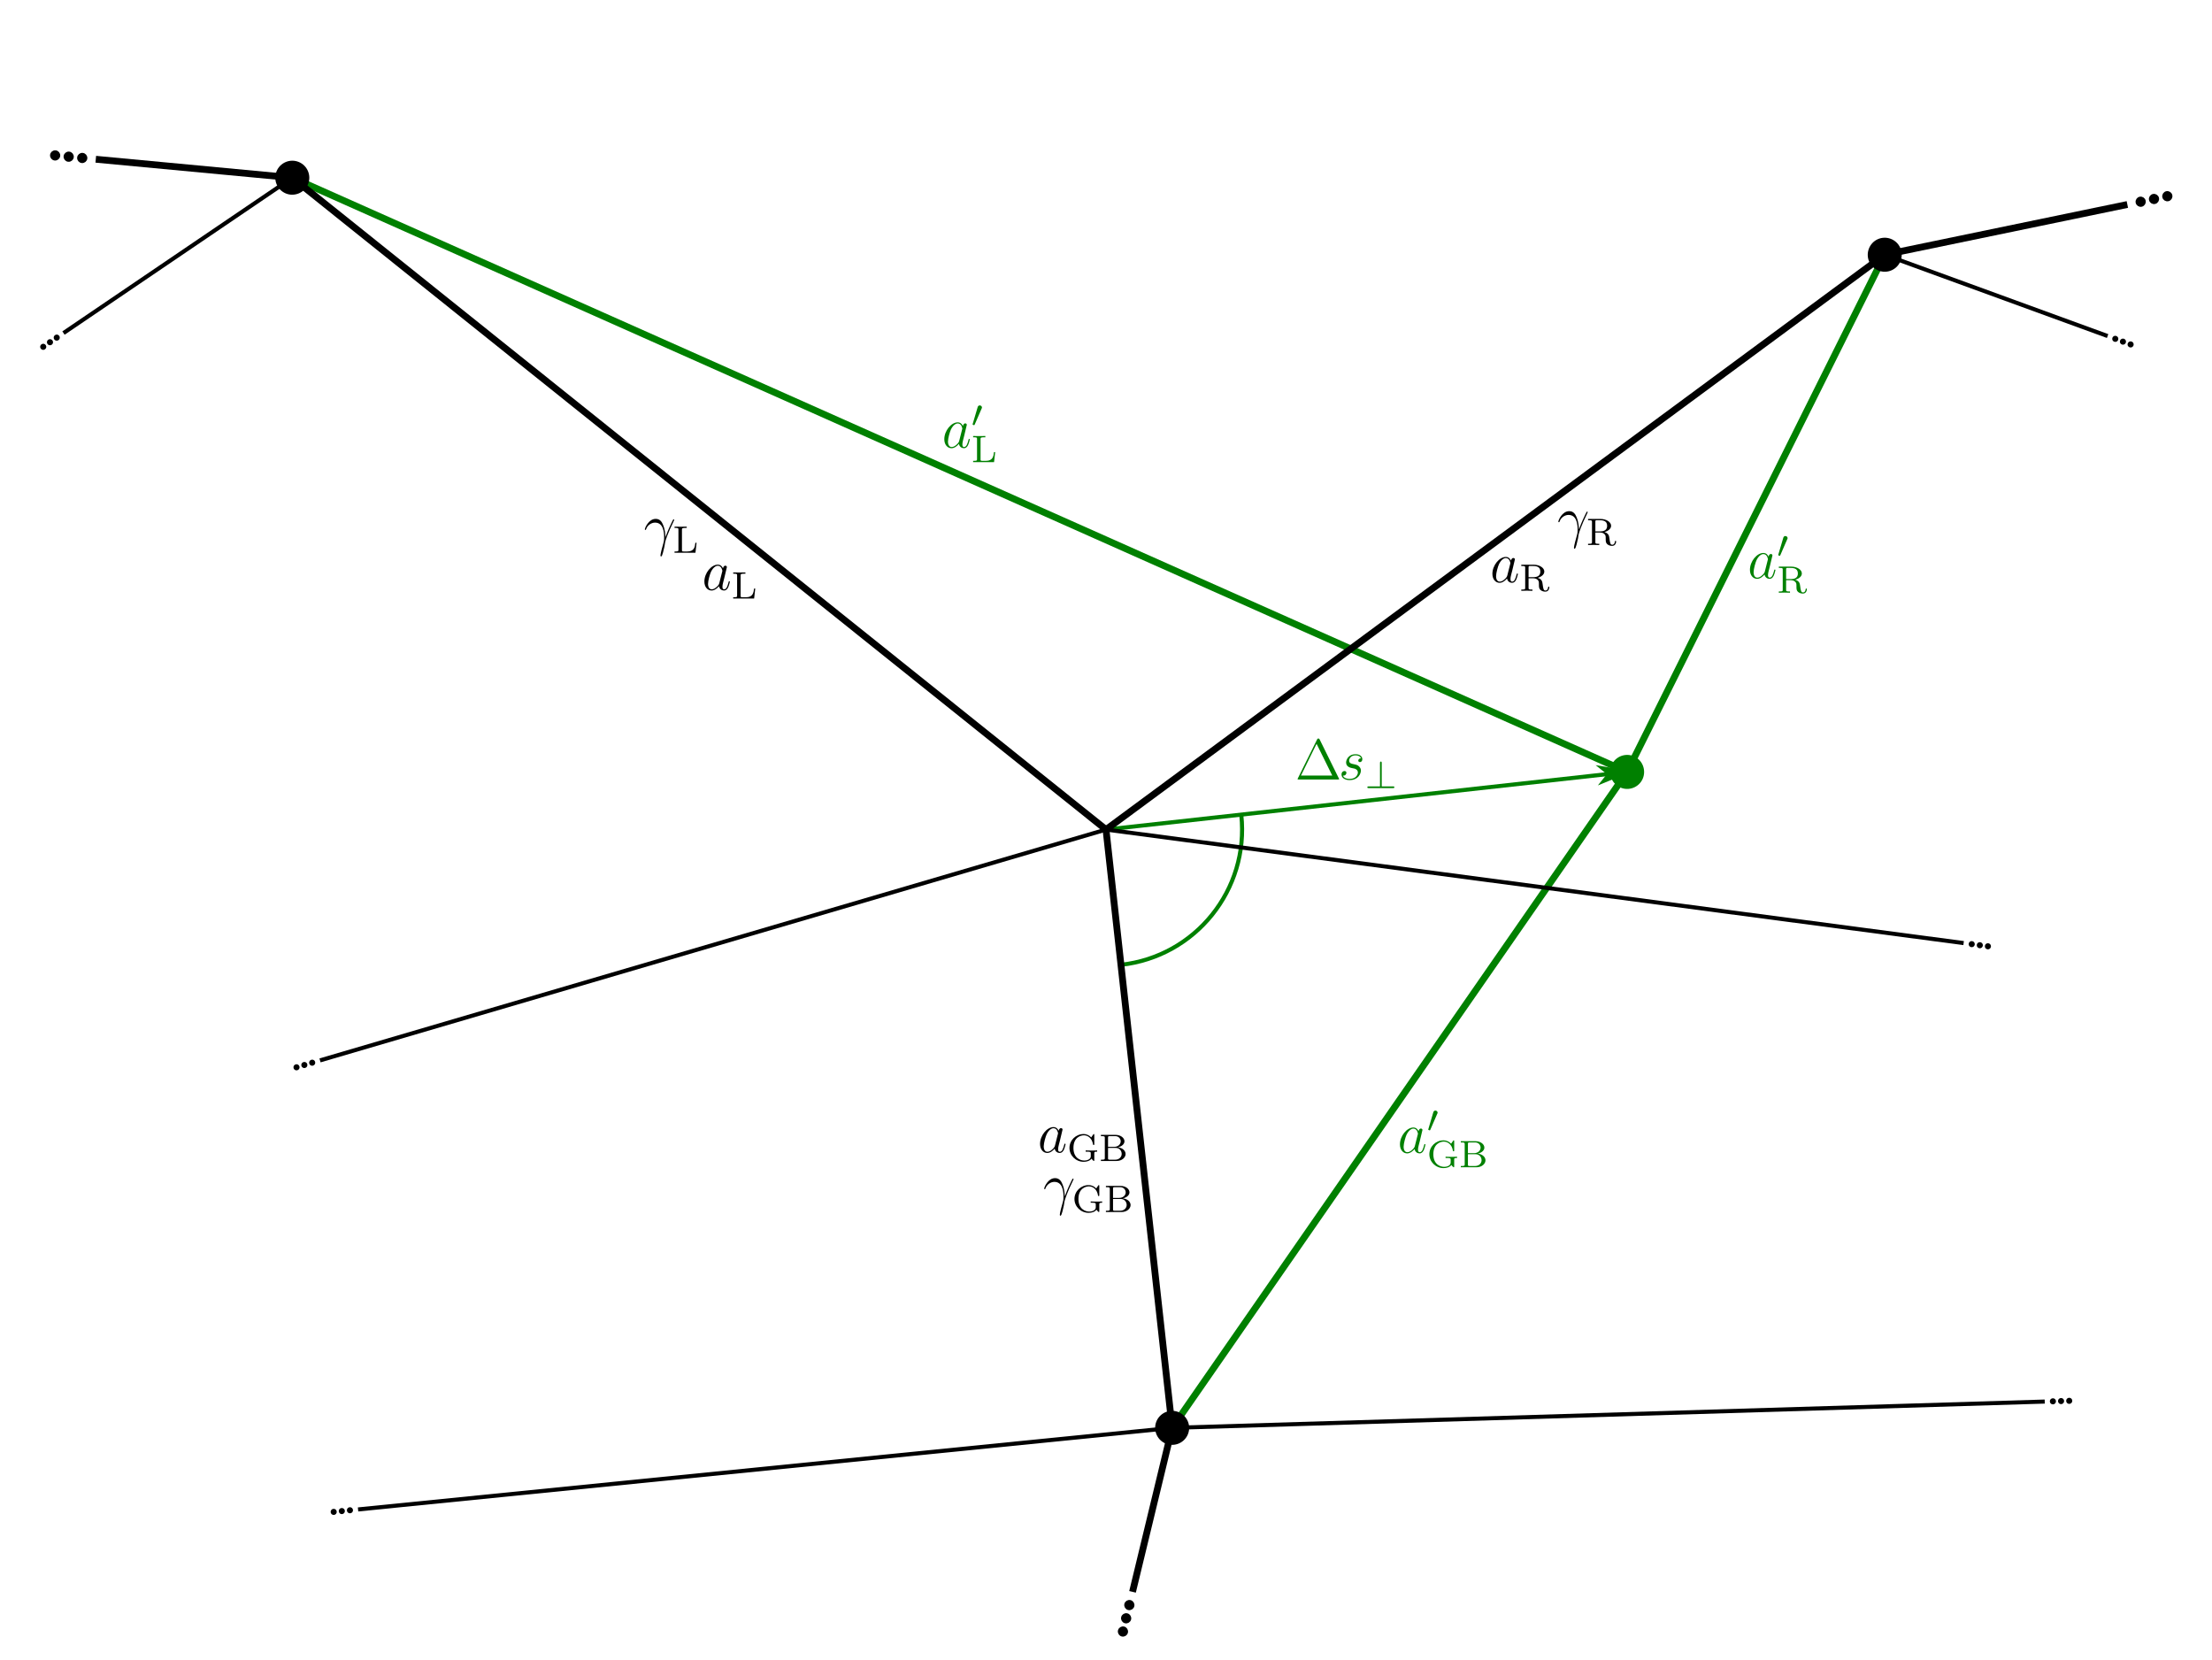
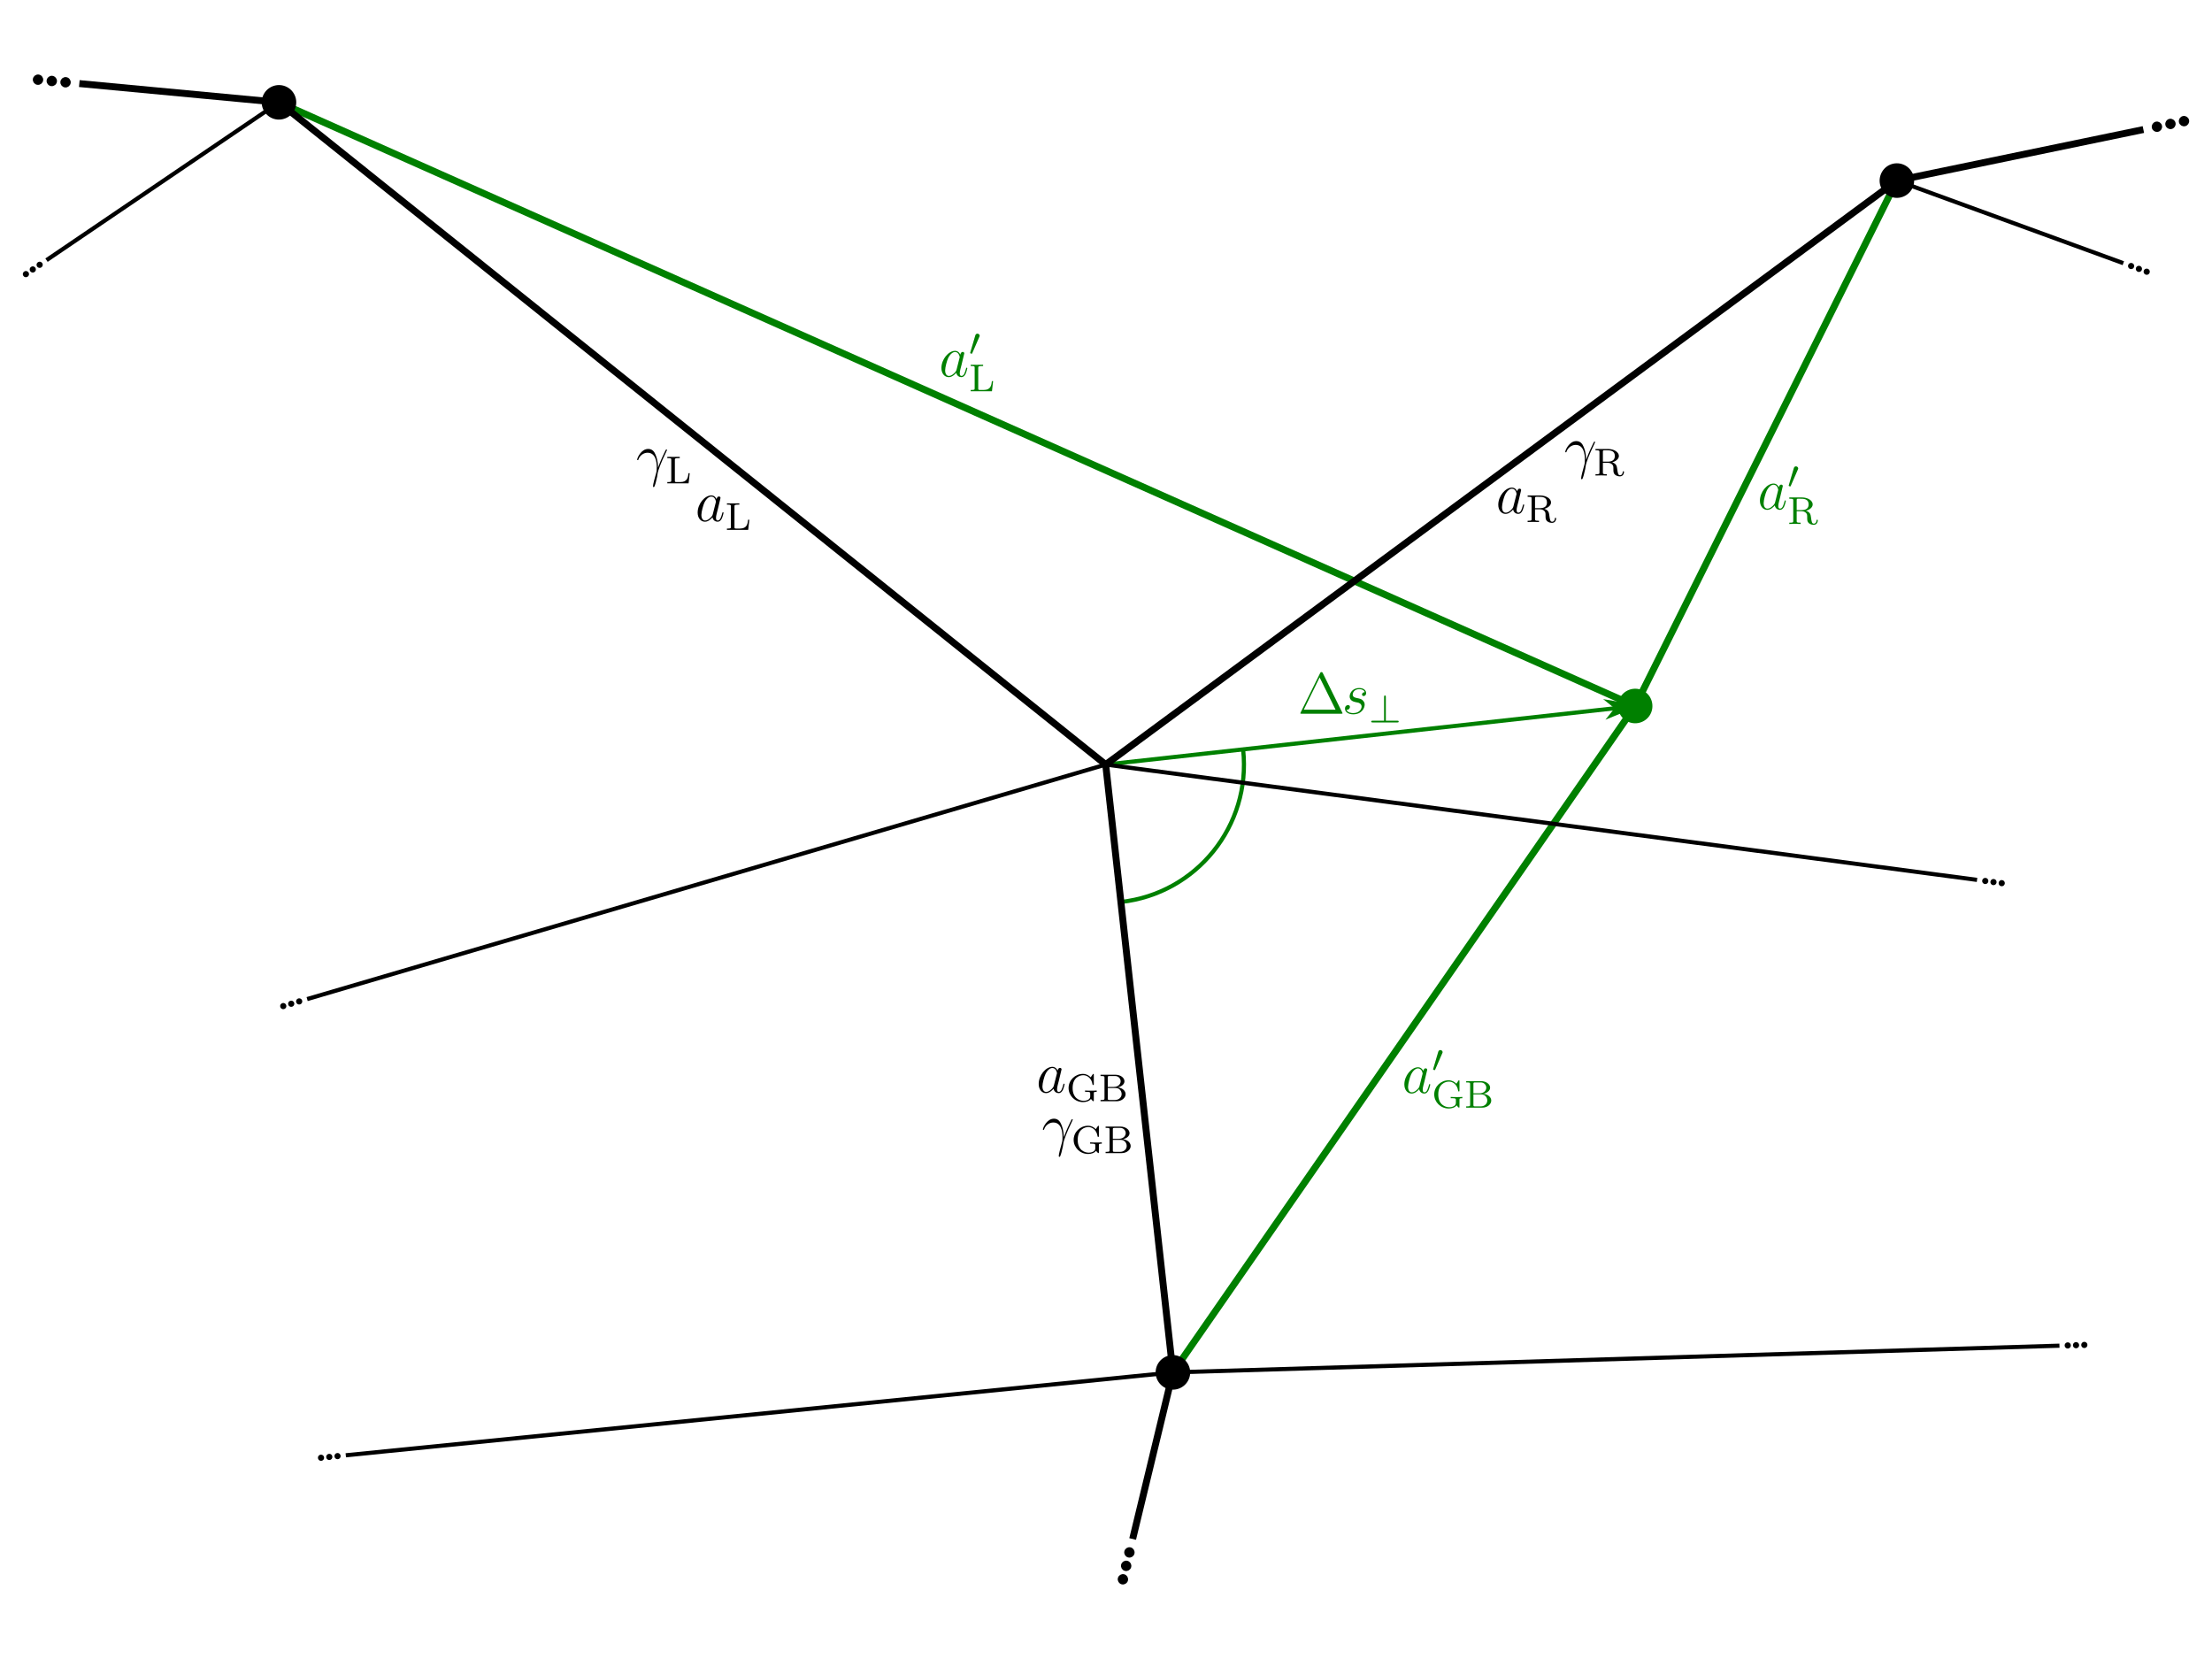
- <svg xmlns="http://www.w3.org/2000/svg" width="6.4in" height="4.8in" viewBox="0 0 162.56 121.92" version="1.1" id="svg1">
+ <svg xmlns="http://www.w3.org/2000/svg" width="160mm" height="120mm" viewBox="0 0 160 120" version="1.1" id="svg1">
  <defs id="defs1">
    <marker style="overflow:visible" id="DartArrow" refX="5" refY="0" orient="auto-start-reverse" markerWidth="1" markerHeight="1" viewBox="0 0 1 1" preserveAspectRatio="xMidYMid">
      <path style="fill:context-stroke;fill-rule:evenodd;stroke:none" d="M 0,0 5,-5 -12.5,0 5,5 Z" transform="scale(-0.5)" id="path11" />
    </marker>
    <marker style="overflow:visible" id="Dot" refX="0" refY="0" orient="auto" markerWidth="1" markerHeight="1" viewBox="0 0 1 1" preserveAspectRatio="xMidYMid">
      <path transform="scale(0.5)" style="fill:context-stroke;fill-rule:evenodd;stroke:none" d="M 5,0 C 5,2.76 2.76,5 0,5 -2.76,5 -5,2.76 -5,0 c 0,-2.76 2.3,-5 5,-5 2.76,0 5,2.24 5,5 z" id="path17" />
    </marker>
    <marker orient="auto-start-reverse" refY="0" refX="0" id="marker9" style="overflow:visible" markerWidth="1" markerHeight="1" viewBox="0 0 1 1" preserveAspectRatio="xMidYMid">
      <g transform="scale(0.5)" id="g9">
        <circle cx="4" cy="0" r="1" style="fill:context-stroke;stroke:context-stroke" id="circle7" />
        <circle cx="8" cy="0" r="1" style="fill:context-stroke;stroke:context-stroke" id="circle8" />
        <circle cx="12" cy="0" r="1" style="fill:context-stroke;stroke:context-stroke" id="circle9" />
      </g>
    </marker>
    <marker orient="auto-start-reverse" refY="0" refX="0" id="ThreeDots" style="overflow:visible" markerWidth="1" markerHeight="1" viewBox="0 0 1 1" preserveAspectRatio="xMidYMid">
      <g transform="scale(0.5)" id="g33">
        <circle cx="4" cy="0" r="1" style="fill:context-stroke;stroke:context-stroke" id="circle31" />
        <circle cx="8" cy="0" r="1" style="fill:context-stroke;stroke:context-stroke" id="circle32" />
        <circle cx="12" cy="0" r="1" style="fill:context-stroke;stroke:context-stroke" id="circle33" />
      </g>
    </marker>
    <marker style="overflow:visible" id="Dot-5" refX="0" refY="0" orient="auto" markerWidth="1" markerHeight="1" viewBox="0 0 1 1" preserveAspectRatio="xMidYMid">
      <path transform="scale(0.5)" style="fill:context-stroke;fill-rule:evenodd;stroke:none" d="M 5,0 C 5,2.76 2.76,5 0,5 -2.76,5 -5,2.76 -5,0 c 0,-2.76 2.3,-5 5,-5 2.76,0 5,2.24 5,5 z" id="path17-6" />
    </marker>
    <marker orient="auto-start-reverse" refY="0" refX="0" id="ThreeDots-3" style="overflow:visible" markerWidth="1" markerHeight="1" viewBox="0 0 1 1" preserveAspectRatio="xMidYMid">
      <g transform="scale(0.5)" id="g33-3">
        <circle cx="4" cy="0" r="1" style="fill:context-stroke;stroke:context-stroke" id="circle31-8" />
        <circle cx="8" cy="0" r="1" style="fill:context-stroke;stroke:context-stroke" id="circle32-6" />
        <circle cx="12" cy="0" r="1" style="fill:context-stroke;stroke:context-stroke" id="circle33-0" />
      </g>
    </marker>
  </defs>
  <g id="layer3" style="display:inline">
-     <g transform="translate(47.39032,38.12905)" id="g74" style="display:inline">
+     <g transform="translate(46.08833,32.47196)" id="g74" style="display:inline">
      <g fill="#000000" fill-opacity="1" id="g3-0" transform="matrix(0.352778,0,0,0.352778,-0.785768,-0.661238)">
        <g id="use2-9" transform="translate(1.993,7.14)">
          <path d="M 4.516,-1.453 C 4.5,-2.047 4.469,-2.969 4.016,-4.047 3.781,-4.641 3.375,-5.266 2.5,-5.266 c -1.469,0 -2.266,1.875 -2.266,2.188 0,0.109 0.078,0.109 0.109,0.109 0.109,0 0.109,-0.031 0.172,-0.188 0.25,-0.734 1.016,-1.328 1.844,-1.328 1.656,0 1.891,1.859 1.891,3.031 0,0.766 -0.078,1.016 -0.156,1.25 -0.219,0.734 -0.609,2.219 -0.609,2.562 0,0.094 0.031,0.203 0.125,0.203 0.188,0 0.281,-0.406 0.422,-0.875 0.281,-1.047 0.359,-1.578 0.422,-2.062 0.031,-0.281 0.703,-2.25 1.656,-4.125 0.078,-0.203 0.25,-0.516 0.25,-0.562 0,0 -0.016,-0.094 -0.125,-0.094 -0.016,0 -0.078,0 -0.109,0.047 -0.016,0.031 -0.438,0.844 -0.797,1.656 -0.172,0.406 -0.422,0.938 -0.812,2 z m 0,0" id="path4-2" />
        </g>
      </g>
      <g fill="#000000" fill-opacity="1" id="g4-5" transform="matrix(0.352778,0,0,0.352778,-0.785768,-0.661238)">
        <g id="use3-4" transform="translate(8.064,8.933)">
          <path d="m 4.938,-2.078 h -0.25 c -0.094,0.828 -0.219,1.812 -1.672,1.812 h -0.75 c -0.359,0 -0.375,-0.047 -0.375,-0.328 v -4.203 c 0,-0.266 0,-0.375 0.75,-0.375 h 0.25 V -5.438 c -0.359,0.016 -0.938,0.016 -1.312,0.016 -0.531,0 -0.547,0 -1.234,-0.016 v 0.266 h 0.188 c 0.609,0 0.625,0.078 0.625,0.375 v 4.156 c 0,0.297 -0.016,0.375 -0.625,0.375 H 0.344 V 0 h 4.359 z m 0,0" id="path74" />
        </g>
      </g>
    </g>
-     <g transform="translate(114.5227,37.56287)" id="g82" style="display:inline">
+     <g transform="translate(113.2207,31.90578)" id="g82" style="display:inline">
      <g fill="#000000" fill-opacity="1" id="g79" transform="matrix(0.352778,0,0,0.352778,-0.785768,-0.661238)">
        <g id="g78" transform="translate(1.993,7.14)">
          <path d="M 4.516,-1.453 C 4.5,-2.047 4.469,-2.969 4.016,-4.047 3.781,-4.641 3.375,-5.266 2.5,-5.266 c -1.469,0 -2.266,1.875 -2.266,2.188 0,0.109 0.078,0.109 0.109,0.109 0.109,0 0.109,-0.031 0.172,-0.188 0.25,-0.734 1.016,-1.328 1.844,-1.328 1.656,0 1.891,1.859 1.891,3.031 0,0.766 -0.078,1.016 -0.156,1.25 -0.219,0.734 -0.609,2.219 -0.609,2.562 0,0.094 0.031,0.203 0.125,0.203 0.188,0 0.281,-0.406 0.422,-0.875 0.281,-1.047 0.359,-1.578 0.422,-2.062 0.031,-0.281 0.703,-2.25 1.656,-4.125 0.078,-0.203 0.25,-0.516 0.25,-0.562 0,0 -0.016,-0.094 -0.125,-0.094 -0.016,0 -0.078,0 -0.109,0.047 -0.016,0.031 -0.438,0.844 -0.797,1.656 -0.172,0.406 -0.422,0.938 -0.812,2 z m 0,0" id="path78" />
        </g>
      </g>
      <g fill="#000000" fill-opacity="1" id="g81" transform="matrix(0.352778,0,0,0.352778,-0.785768,-0.661238)">
        <g id="g80" transform="translate(8.064,8.933)">
          <path d="m 3.781,-2.703 c 0.625,-0.172 1.375,-0.625 1.375,-1.312 0,-0.781 -1,-1.422 -2.188,-1.422 H 0.359 v 0.266 h 0.188 c 0.609,0 0.625,0.078 0.625,0.375 v 4.156 c 0,0.297 -0.016,0.375 -0.625,0.375 h -0.188 V 0 c 0.688,-0.031 0.703,-0.031 1.156,-0.031 0.469,0 0.5,0 1.172,0.031 V -0.266 H 2.516 c -0.625,0 -0.641,-0.078 -0.641,-0.375 v -1.969 h 1.016 c 0.578,0 0.844,0.297 0.906,0.359 0.234,0.25 0.234,0.406 0.234,0.938 0,0.5 0,0.844 0.328,1.141 0.344,0.297 0.781,0.344 1.016,0.344 0.672,0 0.828,-0.656 0.828,-0.891 0,-0.047 0,-0.156 -0.125,-0.156 -0.125,0 -0.125,0.094 -0.125,0.141 -0.047,0.5 -0.312,0.672 -0.547,0.672 -0.422,0 -0.469,-0.359 -0.609,-1.375 -0.062,-0.453 -0.141,-1 -1.016,-1.266 z M 2.859,-2.844 H 1.875 v -2.016 c 0,-0.203 0.016,-0.281 0.203,-0.312 0.078,0 0.328,0 0.484,0 0.719,0 1.766,0 1.766,1.156 0,0.891 -0.625,1.172 -1.469,1.172 z m 0,0" id="path79" />
        </g>
      </g>
    </g>
-     <g transform="translate(76.73836,86.57495)" id="g85" style="display:inline">
+     <g transform="translate(75.43637,80.91786)" id="g85" style="display:inline">
      <g fill="#000000" fill-opacity="1" id="g84" transform="matrix(0.352778,0,0,0.352778,-0.785768,-0.661238)">
        <g id="g83" transform="translate(1.993,7.14)">
          <path d="M 4.516,-1.453 C 4.5,-2.047 4.469,-2.969 4.016,-4.047 3.781,-4.641 3.375,-5.266 2.5,-5.266 c -1.469,0 -2.266,1.875 -2.266,2.188 0,0.109 0.078,0.109 0.109,0.109 0.109,0 0.109,-0.031 0.172,-0.188 0.25,-0.734 1.016,-1.328 1.844,-1.328 1.656,0 1.891,1.859 1.891,3.031 0,0.766 -0.078,1.016 -0.156,1.25 -0.219,0.734 -0.609,2.219 -0.609,2.562 0,0.094 0.031,0.203 0.125,0.203 0.188,0 0.281,-0.406 0.422,-0.875 0.281,-1.047 0.359,-1.578 0.422,-2.062 0.031,-0.281 0.703,-2.25 1.656,-4.125 0.078,-0.203 0.25,-0.516 0.25,-0.562 0,0 -0.016,-0.094 -0.125,-0.094 -0.016,0 -0.078,0 -0.109,0.047 -0.016,0.031 -0.438,0.844 -0.797,1.656 -0.172,0.406 -0.422,0.938 -0.812,2 z m 0,0" id="path83" />
        </g>
      </g>
      <g fill="#000000" fill-opacity="1" id="g5-0" transform="matrix(0.352778,0,0,0.352778,-0.785768,-0.661238)">
        <g id="use4-5" transform="translate(8.064,8.933)">
          <path d="m 5.641,-1.578 c 0,-0.312 0.031,-0.359 0.594,-0.359 v -0.266 c -0.406,0.031 -0.625,0.031 -1.094,0.031 -0.328,0 -0.984,0 -1.297,-0.031 V -1.938 H 4.125 c 0.766,0 0.781,0.094 0.781,0.391 v 0.516 c 0,0.156 0,0.484 -0.422,0.719 -0.391,0.219 -0.844,0.219 -0.938,0.219 -0.812,0 -2.25,-0.5 -2.25,-2.625 0,-2.172 1.453,-2.625 2.188,-2.625 0.797,0 1.688,0.578 1.891,1.891 0.016,0.078 0.016,0.125 0.125,0.125 0.141,0 0.141,-0.047 0.141,-0.203 v -1.875 c 0,-0.125 0,-0.203 -0.109,-0.203 -0.047,0 -0.062,0 -0.125,0.109 L 5,-4.906 c -0.344,-0.375 -0.875,-0.703 -1.594,-0.703 -1.594,0 -2.938,1.281 -2.938,2.891 0,1.578 1.312,2.891 2.969,2.891 0.609,0 1.297,-0.188 1.609,-0.656 C 5.203,-0.266 5.469,0 5.547,0 c 0.094,0 0.094,-0.094 0.094,-0.203 z m 0,0" id="path84" />
        </g>
        <g id="use5-9" transform="translate(14.70708,8.933)">
          <path d="m 0.375,-5.438 v 0.266 h 0.188 c 0.609,0 0.625,0.078 0.625,0.375 v 4.156 c 0,0.297 -0.016,0.375 -0.625,0.375 H 0.375 V 0 h 3.266 c 1.094,0 1.875,-0.703 1.875,-1.453 0,-0.656 -0.609,-1.281 -1.609,-1.391 0.859,-0.188 1.375,-0.703 1.375,-1.25 0,-0.719 -0.797,-1.344 -1.875,-1.344 z m 1.484,2.5 v -1.922 c 0,-0.266 0.016,-0.312 0.391,-0.312 H 3.359 C 4.141,-5.172 4.5,-4.562 4.5,-4.094 4.5,-3.547 4.031,-2.938 3.109,-2.938 Z M 2.25,-0.266 c -0.375,0 -0.391,-0.047 -0.391,-0.328 v -2.125 h 1.625 c 0.766,0 1.219,0.625 1.219,1.25 0,0.641 -0.531,1.203 -1.344,1.203 z m 0,0" id="path85" />
        </g>
      </g>
    </g>
-     <g transform="translate(95.36026,54.27211)" id="g16" style="fill:#008000">
+     <g transform="translate(94.05827,48.61501)" id="g16" style="fill:#008000">
      <g fill="#000000" fill-opacity="1" id="g4" transform="matrix(0.352778,0,0,0.352778,-0.896011,-0.575292)" style="fill:#008000">
        <g id="use3" transform="translate(1.993,10.162)" style="fill:#008000">
          <path d="M 5.156,-8.312 C 5.062,-8.484 5.047,-8.531 4.875,-8.531 c -0.172,0 -0.203,0.047 -0.281,0.219 l -4,8.078 C 0.578,-0.203 0.547,-0.125 0.547,-0.078 0.547,-0.016 0.562,0 0.797,0 H 8.938 c 0.25,0 0.25,-0.016 0.25,-0.078 0,-0.047 -0.016,-0.125 -0.047,-0.156 z M 4.5,-7.438 7.766,-0.828 H 1.25 Z m 0,0" id="path13" style="fill:#008000" />
        </g>
      </g>
      <g fill="#000000" fill-opacity="1" id="g5" transform="matrix(0.352778,0,0,0.352778,-0.896011,-0.575292)" style="fill:#008000">
        <g id="use4" transform="translate(11.083,10.162)" style="fill:#008000">
          <path d="m 2.719,-2.391 c 0.203,0.031 0.531,0.109 0.609,0.125 0.156,0.047 0.688,0.234 0.688,0.812 0,0.359 -0.328,1.328 -1.719,1.328 -0.25,0 -1.156,-0.031 -1.391,-0.688 C 1.391,-0.75 1.625,-1.125 1.625,-1.391 c 0,-0.25 -0.172,-0.375 -0.406,-0.375 -0.266,0 -0.609,0.203 -0.609,0.734 0,0.703 0.719,1.156 1.672,1.156 1.812,0 2.359,-1.344 2.359,-1.969 0,-0.172 0,-0.516 -0.391,-0.891 C 3.953,-3.031 3.672,-3.078 3.031,-3.219 2.703,-3.281 2.188,-3.391 2.188,-3.938 c 0,-0.234 0.219,-1.094 1.344,-1.094 0.516,0 1,0.188 1.125,0.625 -0.531,0 -0.562,0.453 -0.562,0.469 0,0.25 0.234,0.312 0.344,0.312 0.172,0 0.5,-0.125 0.5,-0.625 0,-0.5 -0.453,-1.016 -1.391,-1.016 -1.562,0 -1.984,1.219 -1.984,1.719 0,0.906 0.891,1.094 1.156,1.156 z m 0,0" id="path15" style="fill:#008000" />
        </g>
      </g>
      <g fill="#000000" fill-opacity="1" id="g6" transform="matrix(0.352778,0,0,0.352778,-0.896011,-0.575292)" style="fill:#008000">
        <g id="use5" transform="translate(16.597,11.955)" style="fill:#008000">
          <path d="m 3.469,-5.234 c 0,-0.125 0,-0.297 -0.172,-0.297 -0.188,0 -0.188,0.172 -0.188,0.312 v 4.859 H 0.781 c -0.141,0 -0.312,0 -0.312,0.172 C 0.469,0 0.641,0 0.781,0 H 5.812 c 0.125,0 0.297,0 0.297,-0.188 0,-0.172 -0.172,-0.172 -0.297,-0.172 H 3.469 Z m 0,0" id="path16" style="fill:#008000" />
        </g>
      </g>
    </g>
-     <g transform="translate(51.76467,41.49269)" id="g21">
+     <g transform="translate(50.46268,35.8356)" id="g21">
      <g fill="#000000" fill-opacity="1" id="g3" transform="matrix(0.352778,0,0,0.352778,-0.873963,-0.661238)">
        <g id="use2" transform="translate(1.993,7.14)">
          <path d="M 3.594,-1.422 C 3.531,-1.219 3.531,-1.188 3.375,-0.969 3.109,-0.641 2.578,-0.125 2.016,-0.125 1.531,-0.125 1.25,-0.562 1.25,-1.266 c 0,-0.656 0.375,-2 0.609,-2.5 0.406,-0.844 0.969,-1.266 1.422,-1.266 0.797,0 0.953,0.984 0.953,1.078 0,0.016 -0.031,0.156 -0.047,0.188 z m 0.766,-3.062 c -0.125,-0.312 -0.453,-0.781 -1.078,-0.781 -1.344,0 -2.797,1.734 -2.797,3.516 0,1.172 0.688,1.875 1.5,1.875 0.656,0 1.219,-0.516 1.547,-0.906 0.125,0.703 0.688,0.906 1.047,0.906 0.359,0 0.641,-0.219 0.859,-0.656 0.188,-0.406 0.359,-1.125 0.359,-1.172 0,-0.062 -0.047,-0.109 -0.125,-0.109 C 5.562,-1.812 5.562,-1.75 5.516,-1.578 5.328,-0.875 5.109,-0.125 4.609,-0.125 4.266,-0.125 4.25,-0.438 4.25,-0.672 c 0,-0.266 0.031,-0.406 0.141,-0.875 C 4.469,-1.844 4.531,-2.109 4.625,-2.453 5.062,-4.25 5.172,-4.672 5.172,-4.75 c 0,-0.156 -0.125,-0.297 -0.312,-0.297 -0.375,0 -0.469,0.422 -0.5,0.562 z m 0,0" id="path18" />
        </g>
      </g>
      <g fill="#000000" fill-opacity="1" id="g20" transform="matrix(0.352778,0,0,0.352778,-0.873963,-0.661238)">
        <g id="g19" transform="translate(8.137,8.933)">
          <path d="m 4.938,-2.078 h -0.25 c -0.094,0.828 -0.219,1.812 -1.672,1.812 h -0.75 c -0.359,0 -0.375,-0.047 -0.375,-0.328 v -4.203 c 0,-0.266 0,-0.375 0.75,-0.375 h 0.25 V -5.438 c -0.359,0.016 -0.938,0.016 -1.312,0.016 -0.531,0 -0.547,0 -1.234,-0.016 v 0.266 h 0.188 c 0.609,0 0.625,0.078 0.625,0.375 v 4.156 c 0,0.297 -0.016,0.375 -0.625,0.375 H 0.344 V 0 h 4.359 z m 0,0" id="path19" />
        </g>
      </g>
    </g>
-     <g transform="translate(109.6764,40.92652)" id="g26">
+     <g transform="translate(108.3744,35.26943)" id="g26">
      <g fill="#000000" fill-opacity="1" id="g23" transform="matrix(0.352778,0,0,0.352778,-0.873963,-0.661238)">
        <g id="g22" transform="translate(1.993,7.14)">
          <path d="M 3.594,-1.422 C 3.531,-1.219 3.531,-1.188 3.375,-0.969 3.109,-0.641 2.578,-0.125 2.016,-0.125 1.531,-0.125 1.25,-0.562 1.25,-1.266 c 0,-0.656 0.375,-2 0.609,-2.5 0.406,-0.844 0.969,-1.266 1.422,-1.266 0.797,0 0.953,0.984 0.953,1.078 0,0.016 -0.031,0.156 -0.047,0.188 z m 0.766,-3.062 c -0.125,-0.312 -0.453,-0.781 -1.078,-0.781 -1.344,0 -2.797,1.734 -2.797,3.516 0,1.172 0.688,1.875 1.5,1.875 0.656,0 1.219,-0.516 1.547,-0.906 0.125,0.703 0.688,0.906 1.047,0.906 0.359,0 0.641,-0.219 0.859,-0.656 0.188,-0.406 0.359,-1.125 0.359,-1.172 0,-0.062 -0.047,-0.109 -0.125,-0.109 C 5.562,-1.812 5.562,-1.75 5.516,-1.578 5.328,-0.875 5.109,-0.125 4.609,-0.125 4.266,-0.125 4.25,-0.438 4.25,-0.672 c 0,-0.266 0.031,-0.406 0.141,-0.875 C 4.469,-1.844 4.531,-2.109 4.625,-2.453 5.062,-4.25 5.172,-4.672 5.172,-4.75 c 0,-0.156 -0.125,-0.297 -0.312,-0.297 -0.375,0 -0.469,0.422 -0.5,0.562 z m 0,0" id="path21" />
        </g>
      </g>
      <g fill="#000000" fill-opacity="1" id="g25" transform="matrix(0.352778,0,0,0.352778,-0.873963,-0.661238)">
        <g id="g24" transform="translate(8.137,8.933)">
          <path d="m 3.781,-2.703 c 0.625,-0.172 1.375,-0.625 1.375,-1.312 0,-0.781 -1,-1.422 -2.188,-1.422 H 0.359 v 0.266 h 0.188 c 0.609,0 0.625,0.078 0.625,0.375 v 4.156 c 0,0.297 -0.016,0.375 -0.625,0.375 h -0.188 V 0 c 0.688,-0.031 0.703,-0.031 1.156,-0.031 0.469,0 0.5,0 1.172,0.031 V -0.266 H 2.516 c -0.625,0 -0.641,-0.078 -0.641,-0.375 v -1.969 h 1.016 c 0.578,0 0.844,0.297 0.906,0.359 0.234,0.25 0.234,0.406 0.234,0.938 0,0.5 0,0.844 0.328,1.141 0.344,0.297 0.781,0.344 1.016,0.344 0.672,0 0.828,-0.656 0.828,-0.891 0,-0.047 0,-0.156 -0.125,-0.156 -0.125,0 -0.125,0.094 -0.125,0.141 -0.047,0.5 -0.312,0.672 -0.547,0.672 -0.422,0 -0.469,-0.359 -0.609,-1.375 -0.062,-0.453 -0.141,-1 -1.016,-1.266 z M 2.859,-2.844 H 1.875 v -2.016 c 0,-0.203 0.016,-0.281 0.203,-0.312 0.078,0 0.328,0 0.484,0 0.719,0 1.766,0 1.766,1.156 0,0.891 -0.625,1.172 -1.469,1.172 z m 0,0" id="path23" />
        </g>
      </g>
    </g>
-     <g transform="translate(76.43379,82.82358)" id="g32">
+     <g transform="translate(75.1318,77.16649)" id="g32">
      <g fill="#000000" fill-opacity="1" id="g28" transform="matrix(0.352778,0,0,0.352778,-0.873963,-0.661238)">
        <g id="g27" transform="translate(1.993,7.14)">
          <path d="M 3.594,-1.422 C 3.531,-1.219 3.531,-1.188 3.375,-0.969 3.109,-0.641 2.578,-0.125 2.016,-0.125 1.531,-0.125 1.25,-0.562 1.25,-1.266 c 0,-0.656 0.375,-2 0.609,-2.5 0.406,-0.844 0.969,-1.266 1.422,-1.266 0.797,0 0.953,0.984 0.953,1.078 0,0.016 -0.031,0.156 -0.047,0.188 z m 0.766,-3.062 c -0.125,-0.312 -0.453,-0.781 -1.078,-0.781 -1.344,0 -2.797,1.734 -2.797,3.516 0,1.172 0.688,1.875 1.5,1.875 0.656,0 1.219,-0.516 1.547,-0.906 0.125,0.703 0.688,0.906 1.047,0.906 0.359,0 0.641,-0.219 0.859,-0.656 0.188,-0.406 0.359,-1.125 0.359,-1.172 0,-0.062 -0.047,-0.109 -0.125,-0.109 C 5.562,-1.812 5.562,-1.75 5.516,-1.578 5.328,-0.875 5.109,-0.125 4.609,-0.125 4.266,-0.125 4.25,-0.438 4.25,-0.672 c 0,-0.266 0.031,-0.406 0.141,-0.875 C 4.469,-1.844 4.531,-2.109 4.625,-2.453 5.062,-4.25 5.172,-4.672 5.172,-4.75 c 0,-0.156 -0.125,-0.297 -0.312,-0.297 -0.375,0 -0.469,0.422 -0.5,0.562 z m 0,0" id="path26" />
        </g>
      </g>
      <g fill="#000000" fill-opacity="1" id="g31" transform="matrix(0.352778,0,0,0.352778,-0.873963,-0.661238)">
        <g id="g29" transform="translate(8.137,8.933)">
          <path d="m 5.641,-1.578 c 0,-0.312 0.031,-0.359 0.594,-0.359 v -0.266 c -0.406,0.031 -0.625,0.031 -1.094,0.031 -0.328,0 -0.984,0 -1.297,-0.031 V -1.938 H 4.125 c 0.766,0 0.781,0.094 0.781,0.391 v 0.516 c 0,0.156 0,0.484 -0.422,0.719 -0.391,0.219 -0.844,0.219 -0.938,0.219 -0.812,0 -2.25,-0.5 -2.25,-2.625 0,-2.172 1.453,-2.625 2.188,-2.625 0.797,0 1.688,0.578 1.891,1.891 0.016,0.078 0.016,0.125 0.125,0.125 0.141,0 0.141,-0.047 0.141,-0.203 v -1.875 c 0,-0.125 0,-0.203 -0.109,-0.203 -0.047,0 -0.062,0 -0.125,0.109 L 5,-4.906 c -0.344,-0.375 -0.875,-0.703 -1.594,-0.703 -1.594,0 -2.938,1.281 -2.938,2.891 0,1.578 1.312,2.891 2.969,2.891 0.609,0 1.297,-0.188 1.609,-0.656 C 5.203,-0.266 5.469,0 5.547,0 c 0.094,0 0.094,-0.094 0.094,-0.203 z m 0,0" id="path28" />
        </g>
        <g id="g30" transform="translate(14.78008,8.933)">
          <path d="m 0.375,-5.438 v 0.266 h 0.188 c 0.609,0 0.625,0.078 0.625,0.375 v 4.156 c 0,0.297 -0.016,0.375 -0.625,0.375 H 0.375 V 0 h 3.266 c 1.094,0 1.875,-0.703 1.875,-1.453 0,-0.656 -0.609,-1.281 -1.609,-1.391 0.859,-0.188 1.375,-0.703 1.375,-1.25 0,-0.719 -0.797,-1.344 -1.875,-1.344 z m 1.484,2.5 v -1.922 c 0,-0.266 0.016,-0.312 0.391,-0.312 H 3.359 C 4.141,-5.172 4.5,-4.562 4.5,-4.094 4.5,-3.547 4.031,-2.938 3.109,-2.938 Z M 2.25,-0.266 c -0.375,0 -0.391,-0.047 -0.391,-0.328 v -2.125 h 1.625 c 0.766,0 1.219,0.625 1.219,1.25 0,0.641 -0.531,1.203 -1.344,1.203 z m 0,0" id="path29" />
        </g>
      </g>
    </g>
-     <g transform="translate(102.8823,81.61034)" id="g38" style="fill:#008000">
+     <g transform="translate(101.5803,75.95325)" id="g38" style="fill:#008000">
      <g fill="#000000" fill-opacity="1" id="g35" transform="matrix(0.352778,0,0,0.352778,-0.873963,-0.69387)" style="fill:#008000">
        <g id="g34" transform="translate(1.993,10.759)" style="fill:#008000">
          <path d="M 3.594,-1.422 C 3.531,-1.219 3.531,-1.188 3.375,-0.969 3.109,-0.641 2.578,-0.125 2.016,-0.125 1.531,-0.125 1.25,-0.562 1.25,-1.266 c 0,-0.656 0.375,-2 0.609,-2.5 0.406,-0.844 0.969,-1.266 1.422,-1.266 0.797,0 0.953,0.984 0.953,1.078 0,0.016 -0.031,0.156 -0.047,0.188 z m 0.766,-3.062 c -0.125,-0.312 -0.453,-0.781 -1.078,-0.781 -1.344,0 -2.797,1.734 -2.797,3.516 0,1.172 0.688,1.875 1.5,1.875 0.656,0 1.219,-0.516 1.547,-0.906 0.125,0.703 0.688,0.906 1.047,0.906 0.359,0 0.641,-0.219 0.859,-0.656 0.188,-0.406 0.359,-1.125 0.359,-1.172 0,-0.062 -0.047,-0.109 -0.125,-0.109 C 5.562,-1.812 5.562,-1.75 5.516,-1.578 5.328,-0.875 5.109,-0.125 4.609,-0.125 4.266,-0.125 4.25,-0.438 4.25,-0.672 c 0,-0.266 0.031,-0.406 0.141,-0.875 C 4.469,-1.844 4.531,-2.109 4.625,-2.453 5.062,-4.25 5.172,-4.672 5.172,-4.75 c 0,-0.156 -0.125,-0.297 -0.312,-0.297 -0.375,0 -0.469,0.422 -0.5,0.562 z m 0,0" id="path32" style="fill:#008000" />
        </g>
      </g>
      <g fill="#000000" fill-opacity="1" id="g37" transform="matrix(0.352778,0,0,0.352778,-0.873963,-0.69387)" style="fill:#008000">
        <g id="g36" transform="translate(8.137,6.42)" style="fill:#008000">
          <path d="M 2.109,-3.781 C 2.156,-3.875 2.188,-3.938 2.188,-4.016 c 0,-0.266 -0.25,-0.438 -0.469,-0.438 -0.312,0 -0.406,0.281 -0.438,0.391 L 0.266,-0.625 c -0.031,0.094 -0.031,0.109 -0.031,0.125 0,0.062 0.047,0.078 0.125,0.109 0.156,0.062 0.172,0.062 0.188,0.062 0.016,0 0.062,0 0.125,-0.141 z m 0,0" id="path35" style="fill:#008000" />
        </g>
      </g>
      <g fill="#000000" fill-opacity="1" id="g7" transform="matrix(0.352778,0,0,0.352778,-0.873963,-0.69387)" style="fill:#008000">
        <g id="use6" transform="translate(8.137,13.779)" style="fill:#008000">
          <path d="m 5.641,-1.578 c 0,-0.312 0.031,-0.359 0.594,-0.359 v -0.266 c -0.406,0.031 -0.625,0.031 -1.094,0.031 -0.328,0 -0.984,0 -1.297,-0.031 V -1.938 H 4.125 c 0.766,0 0.781,0.094 0.781,0.391 v 0.516 c 0,0.156 0,0.484 -0.422,0.719 -0.391,0.219 -0.844,0.219 -0.938,0.219 -0.812,0 -2.25,-0.5 -2.25,-2.625 0,-2.172 1.453,-2.625 2.188,-2.625 0.797,0 1.688,0.578 1.891,1.891 0.016,0.078 0.016,0.125 0.125,0.125 0.141,0 0.141,-0.047 0.141,-0.203 v -1.875 c 0,-0.125 0,-0.203 -0.109,-0.203 -0.047,0 -0.062,0 -0.125,0.109 L 5,-4.906 c -0.344,-0.375 -0.875,-0.703 -1.594,-0.703 -1.594,0 -2.938,1.281 -2.938,2.891 0,1.578 1.312,2.891 2.969,2.891 0.609,0 1.297,-0.188 1.609,-0.656 C 5.203,-0.266 5.469,0 5.547,0 c 0.094,0 0.094,-0.094 0.094,-0.203 z m 0,0" id="path37" style="fill:#008000" />
        </g>
        <g id="use7" transform="translate(14.78008,13.779)" style="fill:#008000">
          <path d="m 0.375,-5.438 v 0.266 h 0.188 c 0.609,0 0.625,0.078 0.625,0.375 v 4.156 c 0,0.297 -0.016,0.375 -0.625,0.375 H 0.375 V 0 h 3.266 c 1.094,0 1.875,-0.703 1.875,-1.453 0,-0.656 -0.609,-1.281 -1.609,-1.391 0.859,-0.188 1.375,-0.703 1.375,-1.25 0,-0.719 -0.797,-1.344 -1.875,-1.344 z m 1.484,2.5 v -1.922 c 0,-0.266 0.016,-0.312 0.391,-0.312 H 3.359 C 4.141,-5.172 4.5,-4.562 4.5,-4.094 4.5,-3.547 4.031,-2.938 3.109,-2.938 Z M 2.25,-0.266 c -0.375,0 -0.391,-0.047 -0.391,-0.328 v -2.125 h 1.625 c 0.766,0 1.219,0.625 1.219,1.25 0,0.641 -0.531,1.203 -1.344,1.203 z m 0,0" id="path38" style="fill:#008000" />
        </g>
      </g>
    </g>
-     <g transform="translate(128.6029,39.38975)" id="g45" style="fill:#008000">
+     <g transform="translate(127.3009,33.73266)" id="g45" style="fill:#008000">
      <g fill="#000000" fill-opacity="1" id="g40" transform="matrix(0.352778,0,0,0.352778,-0.873963,-0.69387)" style="fill:#008000">
        <g id="g39" transform="translate(1.993,10.759)" style="fill:#008000">
          <path d="M 3.594,-1.422 C 3.531,-1.219 3.531,-1.188 3.375,-0.969 3.109,-0.641 2.578,-0.125 2.016,-0.125 1.531,-0.125 1.25,-0.562 1.25,-1.266 c 0,-0.656 0.375,-2 0.609,-2.5 0.406,-0.844 0.969,-1.266 1.422,-1.266 0.797,0 0.953,0.984 0.953,1.078 0,0.016 -0.031,0.156 -0.047,0.188 z m 0.766,-3.062 c -0.125,-0.312 -0.453,-0.781 -1.078,-0.781 -1.344,0 -2.797,1.734 -2.797,3.516 0,1.172 0.688,1.875 1.5,1.875 0.656,0 1.219,-0.516 1.547,-0.906 0.125,0.703 0.688,0.906 1.047,0.906 0.359,0 0.641,-0.219 0.859,-0.656 0.188,-0.406 0.359,-1.125 0.359,-1.172 0,-0.062 -0.047,-0.109 -0.125,-0.109 C 5.562,-1.812 5.562,-1.75 5.516,-1.578 5.328,-0.875 5.109,-0.125 4.609,-0.125 4.266,-0.125 4.25,-0.438 4.25,-0.672 c 0,-0.266 0.031,-0.406 0.141,-0.875 C 4.469,-1.844 4.531,-2.109 4.625,-2.453 5.062,-4.25 5.172,-4.672 5.172,-4.75 c 0,-0.156 -0.125,-0.297 -0.312,-0.297 -0.375,0 -0.469,0.422 -0.5,0.562 z m 0,0" id="path39" style="fill:#008000" />
        </g>
      </g>
      <g fill="#000000" fill-opacity="1" id="g42" transform="matrix(0.352778,0,0,0.352778,-0.873963,-0.69387)" style="fill:#008000">
        <g id="g41" transform="translate(8.137,6.42)" style="fill:#008000">
          <path d="M 2.109,-3.781 C 2.156,-3.875 2.188,-3.938 2.188,-4.016 c 0,-0.266 -0.25,-0.438 -0.469,-0.438 -0.312,0 -0.406,0.281 -0.438,0.391 L 0.266,-0.625 c -0.031,0.094 -0.031,0.109 -0.031,0.125 0,0.062 0.047,0.078 0.125,0.109 0.156,0.062 0.172,0.062 0.188,0.062 0.016,0 0.062,0 0.125,-0.141 z m 0,0" id="path40" style="fill:#008000" />
        </g>
      </g>
      <g fill="#000000" fill-opacity="1" id="g44" transform="matrix(0.352778,0,0,0.352778,-0.873963,-0.69387)" style="fill:#008000">
        <g id="g43" transform="translate(8.137,13.779)" style="fill:#008000">
          <path d="m 3.781,-2.703 c 0.625,-0.172 1.375,-0.625 1.375,-1.312 0,-0.781 -1,-1.422 -2.188,-1.422 H 0.359 v 0.266 h 0.188 c 0.609,0 0.625,0.078 0.625,0.375 v 4.156 c 0,0.297 -0.016,0.375 -0.625,0.375 h -0.188 V 0 c 0.688,-0.031 0.703,-0.031 1.156,-0.031 0.469,0 0.5,0 1.172,0.031 V -0.266 H 2.516 c -0.625,0 -0.641,-0.078 -0.641,-0.375 v -1.969 h 1.016 c 0.578,0 0.844,0.297 0.906,0.359 0.234,0.25 0.234,0.406 0.234,0.938 0,0.5 0,0.844 0.328,1.141 0.344,0.297 0.781,0.344 1.016,0.344 0.672,0 0.828,-0.656 0.828,-0.891 0,-0.047 0,-0.156 -0.125,-0.156 -0.125,0 -0.125,0.094 -0.125,0.141 -0.047,0.5 -0.312,0.672 -0.547,0.672 -0.422,0 -0.469,-0.359 -0.609,-1.375 -0.062,-0.453 -0.141,-1 -1.016,-1.266 z M 2.859,-2.844 H 1.875 v -2.016 c 0,-0.203 0.016,-0.281 0.203,-0.312 0.078,0 0.328,0 0.484,0 0.719,0 1.766,0 1.766,1.156 0,0.891 -0.625,1.172 -1.469,1.172 z m 0,0" id="path42" style="fill:#008000" />
        </g>
      </g>
    </g>
-     <g transform="translate(69.39702,29.79106)" id="g52" style="fill:#008000">
+     <g transform="translate(68.09503,24.13397)" id="g52" style="fill:#008000">
      <g fill="#000000" fill-opacity="1" id="g47" transform="matrix(0.352778,0,0,0.352778,-0.873963,-0.69387)" style="fill:#008000">
        <g id="g46" transform="translate(1.993,10.759)" style="fill:#008000">
          <path d="M 3.594,-1.422 C 3.531,-1.219 3.531,-1.188 3.375,-0.969 3.109,-0.641 2.578,-0.125 2.016,-0.125 1.531,-0.125 1.25,-0.562 1.25,-1.266 c 0,-0.656 0.375,-2 0.609,-2.5 0.406,-0.844 0.969,-1.266 1.422,-1.266 0.797,0 0.953,0.984 0.953,1.078 0,0.016 -0.031,0.156 -0.047,0.188 z m 0.766,-3.062 c -0.125,-0.312 -0.453,-0.781 -1.078,-0.781 -1.344,0 -2.797,1.734 -2.797,3.516 0,1.172 0.688,1.875 1.5,1.875 0.656,0 1.219,-0.516 1.547,-0.906 0.125,0.703 0.688,0.906 1.047,0.906 0.359,0 0.641,-0.219 0.859,-0.656 0.188,-0.406 0.359,-1.125 0.359,-1.172 0,-0.062 -0.047,-0.109 -0.125,-0.109 C 5.562,-1.812 5.562,-1.75 5.516,-1.578 5.328,-0.875 5.109,-0.125 4.609,-0.125 4.266,-0.125 4.25,-0.438 4.25,-0.672 c 0,-0.266 0.031,-0.406 0.141,-0.875 C 4.469,-1.844 4.531,-2.109 4.625,-2.453 5.062,-4.25 5.172,-4.672 5.172,-4.75 c 0,-0.156 -0.125,-0.297 -0.312,-0.297 -0.375,0 -0.469,0.422 -0.5,0.562 z m 0,0" id="path45" style="fill:#008000" />
        </g>
      </g>
      <g fill="#000000" fill-opacity="1" id="g49" transform="matrix(0.352778,0,0,0.352778,-0.873963,-0.69387)" style="fill:#008000">
        <g id="g48" transform="translate(8.137,6.42)" style="fill:#008000">
          <path d="M 2.109,-3.781 C 2.156,-3.875 2.188,-3.938 2.188,-4.016 c 0,-0.266 -0.25,-0.438 -0.469,-0.438 -0.312,0 -0.406,0.281 -0.438,0.391 L 0.266,-0.625 c -0.031,0.094 -0.031,0.109 -0.031,0.125 0,0.062 0.047,0.078 0.125,0.109 0.156,0.062 0.172,0.062 0.188,0.062 0.016,0 0.062,0 0.125,-0.141 z m 0,0" id="path47" style="fill:#008000" />
        </g>
      </g>
      <g fill="#000000" fill-opacity="1" id="g51" transform="matrix(0.352778,0,0,0.352778,-0.873963,-0.69387)" style="fill:#008000">
        <g id="g50" transform="translate(8.137,13.779)" style="fill:#008000">
          <path d="m 4.938,-2.078 h -0.25 c -0.094,0.828 -0.219,1.812 -1.672,1.812 h -0.75 c -0.359,0 -0.375,-0.047 -0.375,-0.328 v -4.203 c 0,-0.266 0,-0.375 0.75,-0.375 h 0.25 V -5.438 c -0.359,0.016 -0.938,0.016 -1.312,0.016 -0.531,0 -0.547,0 -1.234,-0.016 v 0.266 h 0.188 c 0.609,0 0.625,0.078 0.625,0.375 v 4.156 c 0,0.297 -0.016,0.375 -0.625,0.375 H 0.344 V 0 h 4.359 z m 0,0" id="path49" style="fill:#008000" />
        </g>
      </g>
    </g>
-     <g id="g53">
+     <g id="g53" transform="translate(-1.301991,-5.657091)">
      <path style="fill:none;stroke:#008000;stroke-width:0.3;stroke-dasharray:none;marker-start:url(#Dot-5)" d="M 85.731,64.614" id="path14-9" />
      <path style="fill:none;stroke:#008000;stroke-width:0.3;stroke-dasharray:none" id="path12" d="m 91.224,59.902 a 10,10 0 0 1 -8.842,10.997" />
    </g>
-     <path style="fill:none;stroke:#008000;stroke-width:0.3;stroke-dasharray:none;marker-end:url(#DartArrow)" d="M 81.28,60.96 119.58,56.724" id="path4" />
+     <path style="fill:none;stroke:#008000;stroke-width:0.3;stroke-dasharray:none;marker-end:url(#DartArrow)" d="M 79.978,55.303 118.278,51.067" id="path4" />
  </g>
-   <path style="fill:none;stroke:#008000;stroke-width:0.5" d="M 119.58,56.724 138.508,18.719" id="path5" />
-   <path style="fill:none;stroke:#008000;stroke-width:0.5" d="M 119.58,56.724 21.481,13.06" id="path9" />
-   <path style="fill:none;stroke:#008000;stroke-width:0.5;marker-start:url(#Dot)" d="m 119.58,56.724 -33.438,48.201" id="path10" />
+   <path style="fill:none;stroke:#008000;stroke-width:0.5" d="M 118.278,51.067 137.206,13.062" id="path5" />
+   <path style="fill:none;stroke:#008000;stroke-width:0.5" d="M 118.278,51.067 20.179,7.403" id="path9" />
+   <path style="fill:none;stroke:#008000;stroke-width:0.5;marker-start:url(#Dot)" d="m 118.278,51.067 -33.438,48.201" id="path10" />
  <g id="layer1">
-     <g id="g54">
+     <g id="g54" transform="translate(-1.301991,-5.657091)">
      <path style="display:inline;fill:#000000;stroke:#000000;stroke-width:0.3;stroke-dasharray:none;marker-end:url(#ThreeDots-3)" d="M 21.481,13.06 4.666,24.474" id="path68" />
      <path style="display:inline;fill:#000000;stroke:#000000;stroke-width:0.3;stroke-dasharray:none;marker-end:url(#ThreeDots-3)" d="M 81.28,60.96 23.518,77.923" id="path69" />
      <path style="display:inline;fill:#000000;stroke:#000000;stroke-width:0.3;stroke-dasharray:none;marker-end:url(#ThreeDots-3)" d="m 86.142,104.925 -59.828,5.996" id="path70" />
      <path style="display:inline;fill:#000000;stroke:#000000;stroke-width:0.3;stroke-dasharray:none;marker-end:url(#ThreeDots-3)" d="m 138.508,18.719 16.38,5.975" id="path71" />
      <path style="display:inline;fill:#000000;stroke:#000000;stroke-width:0.3;stroke-dasharray:none;marker-end:url(#ThreeDots-3)" d="m 81.28,60.96 63.027,8.342" id="path72" />
      <path style="display:inline;fill:#000000;stroke:#000000;stroke-width:0.3;stroke-dasharray:none;marker-end:url(#ThreeDots-3)" d="m 86.142,104.925 64.126,-1.931" id="path73" />
    </g>
-     <path style="fill:none;stroke:#000000;stroke-width:0.5;stroke-dasharray:none;marker-mid:url(#Dot);marker-end:url(#ThreeDots)" d="m 81.28,60.96 4.862,43.965 -2.912,12.051" id="path7" />
-     <path style="fill:none;stroke:#000000;stroke-width:0.5;stroke-dasharray:none;marker-mid:url(#Dot);marker-end:url(#marker9)" d="M 81.28,60.96 21.481,13.06 7.039,11.702" id="path6" />
-     <path style="fill:none;stroke:#000000;stroke-width:0.5;stroke-dasharray:none;marker-mid:url(#Dot);marker-end:url(#marker9)" d="m 81.28,60.96 57.228,-42.241 17.831,-3.692" id="path8" />
-     <path style="fill:none;stroke:#800000;stroke-width:0.5;stroke-dasharray:none;marker-start:url(#Dot)" d="M 81.28,60.96" id="path14" />
+     <path style="fill:none;stroke:#000000;stroke-width:0.5;stroke-dasharray:none;marker-mid:url(#Dot);marker-end:url(#ThreeDots)" d="m 79.978,55.303 4.862,43.965 -2.912,12.051" id="path7" />
+     <path style="fill:none;stroke:#000000;stroke-width:0.5;stroke-dasharray:none;marker-mid:url(#Dot);marker-end:url(#marker9)" d="M 79.978,55.303 20.179,7.403 5.737,6.045" id="path6" />
+     <path style="fill:none;stroke:#000000;stroke-width:0.5;stroke-dasharray:none;marker-mid:url(#Dot);marker-end:url(#marker9)" d="m 79.978,55.303 57.228,-42.241 17.831,-3.692" id="path8" />
+     <path style="fill:none;stroke:#800000;stroke-width:0.5;stroke-dasharray:none;marker-start:url(#Dot)" d="M 79.978,55.303" id="path14" />
  </g>
</svg>
